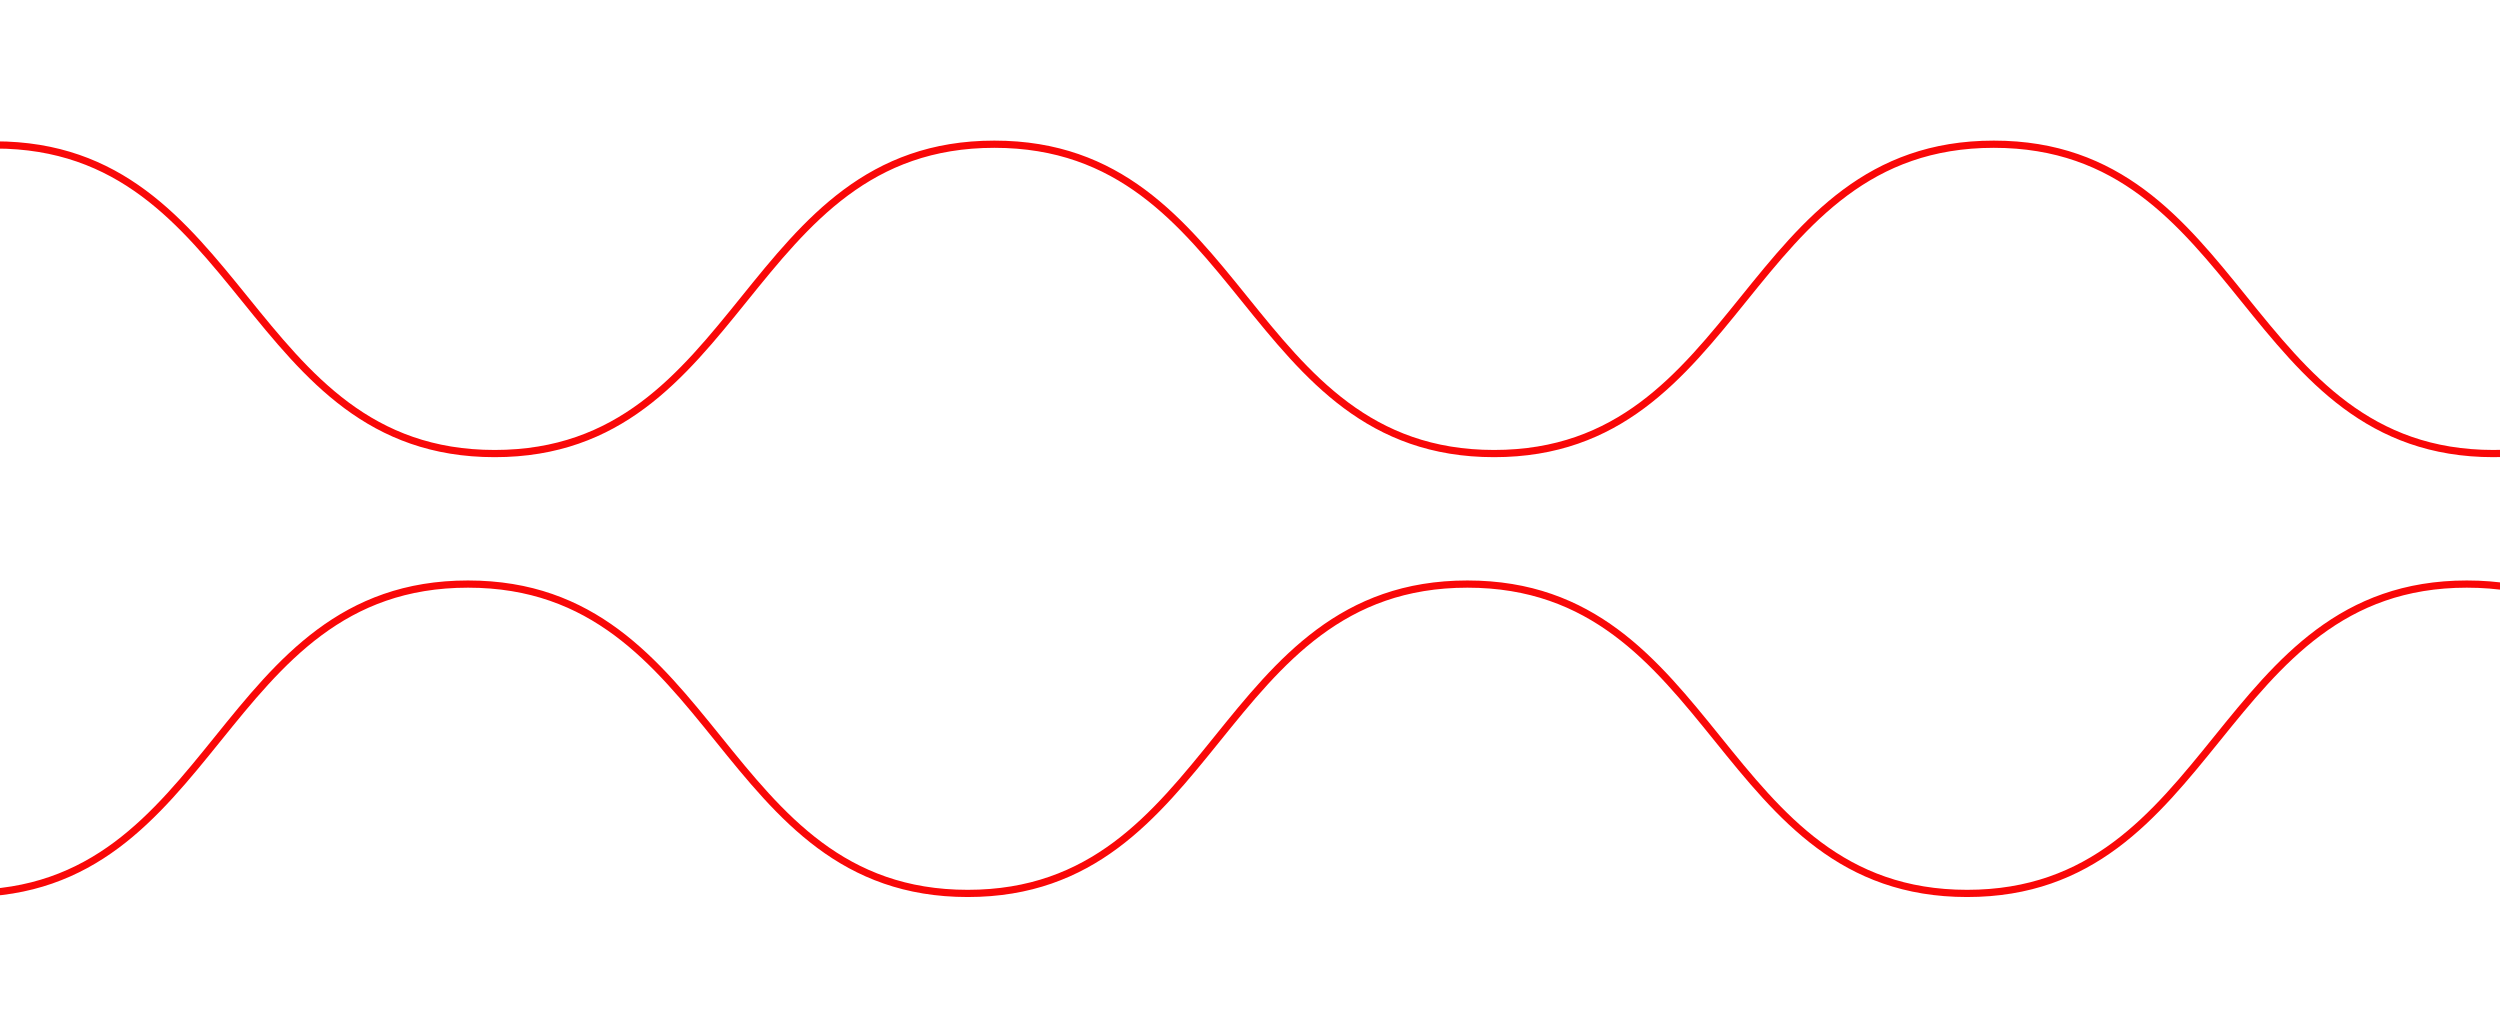
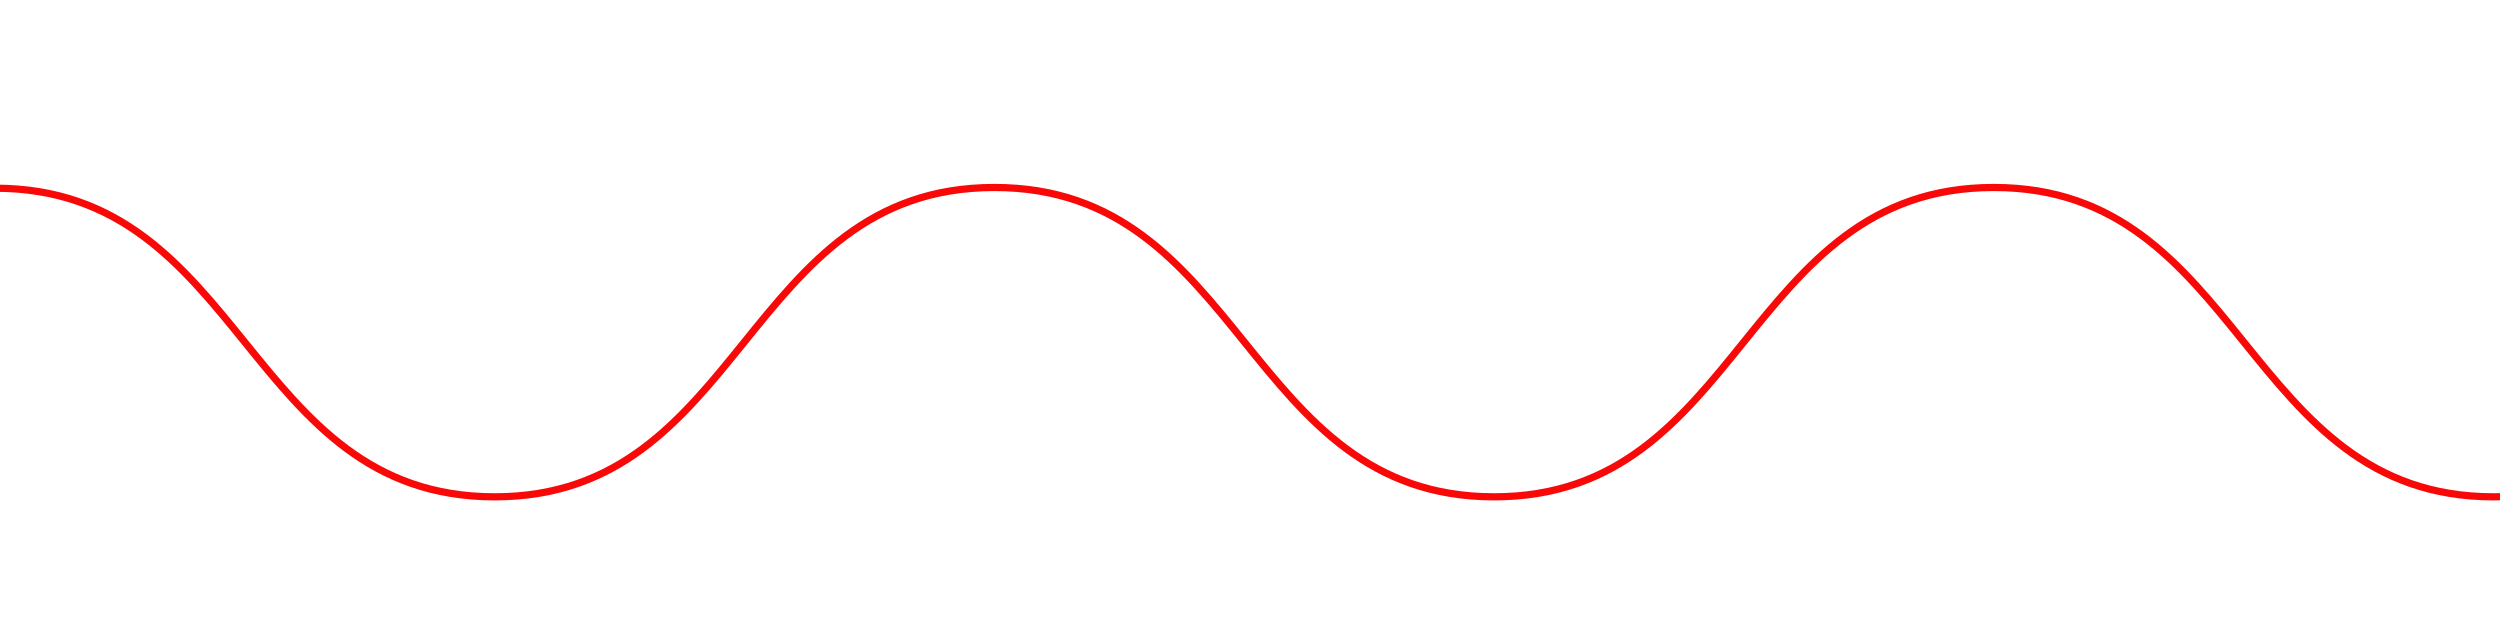
- <svg xmlns="http://www.w3.org/2000/svg" version="1.1" id="Layer_1" x="0px" y="0px" viewBox="0 0 346.7 143.5" style="enable-background:new 0 0 346.7 143.5;" xml:space="preserve">
+ <svg xmlns="http://www.w3.org/2000/svg" version="1.1" id="Layer_1" x="0px" y="0px" viewBox="0 0 346.7 88.5" style="enable-background:new 0 0 346.7 88.5;" xml:space="preserve">
  <style type="text/css">
	.st0{fill:none;stroke:#F90808;stroke-miterlimit:10;}
</style>
-   <path class="st0" d="M-0.7,20.1C34,20.1,34,62.9,68.6,62.9S103.2,20,137.9,20s34.7,42.9,69.3,42.9S241.8,20,276.5,20  s34.7,42.9,69.3,42.9S380.5,20,415.1,20c34.7,0,34.7,42.9,69.3,42.9S519,20,553.7,20s34.7,42.9,69.3,42.9  c34.7,0,34.7-42.9,69.3-42.9" />
-   <path class="st0" d="M-73.7,81.1c34.7,0,34.7,42.8,69.3,42.8S30.2,81,64.9,81s34.7,42.9,69.3,42.9S168.8,81,203.5,81  s34.7,42.9,69.3,42.9S307.5,81,342.1,81c34.7,0,34.7,42.9,69.3,42.9S446,81,480.7,81s34.7,42.9,69.3,42.9  c34.7,0,34.7-42.9,69.3-42.9" />
+   <path class="st0" d="M-0.7,26.1C34,26.1,34,68.9,68.6,68.9S103.2,26,137.9,26s34.7,42.9,69.3,42.9S241.8,26,276.5,26  s34.7,42.9,69.3,42.9S380.5,26,415.1,26c34.7,0,34.7,42.9,69.3,42.9S519,26,553.7,26s34.7,42.9,69.3,42.9  c34.7,0,34.7-42.9,69.3-42.9" />
</svg>
